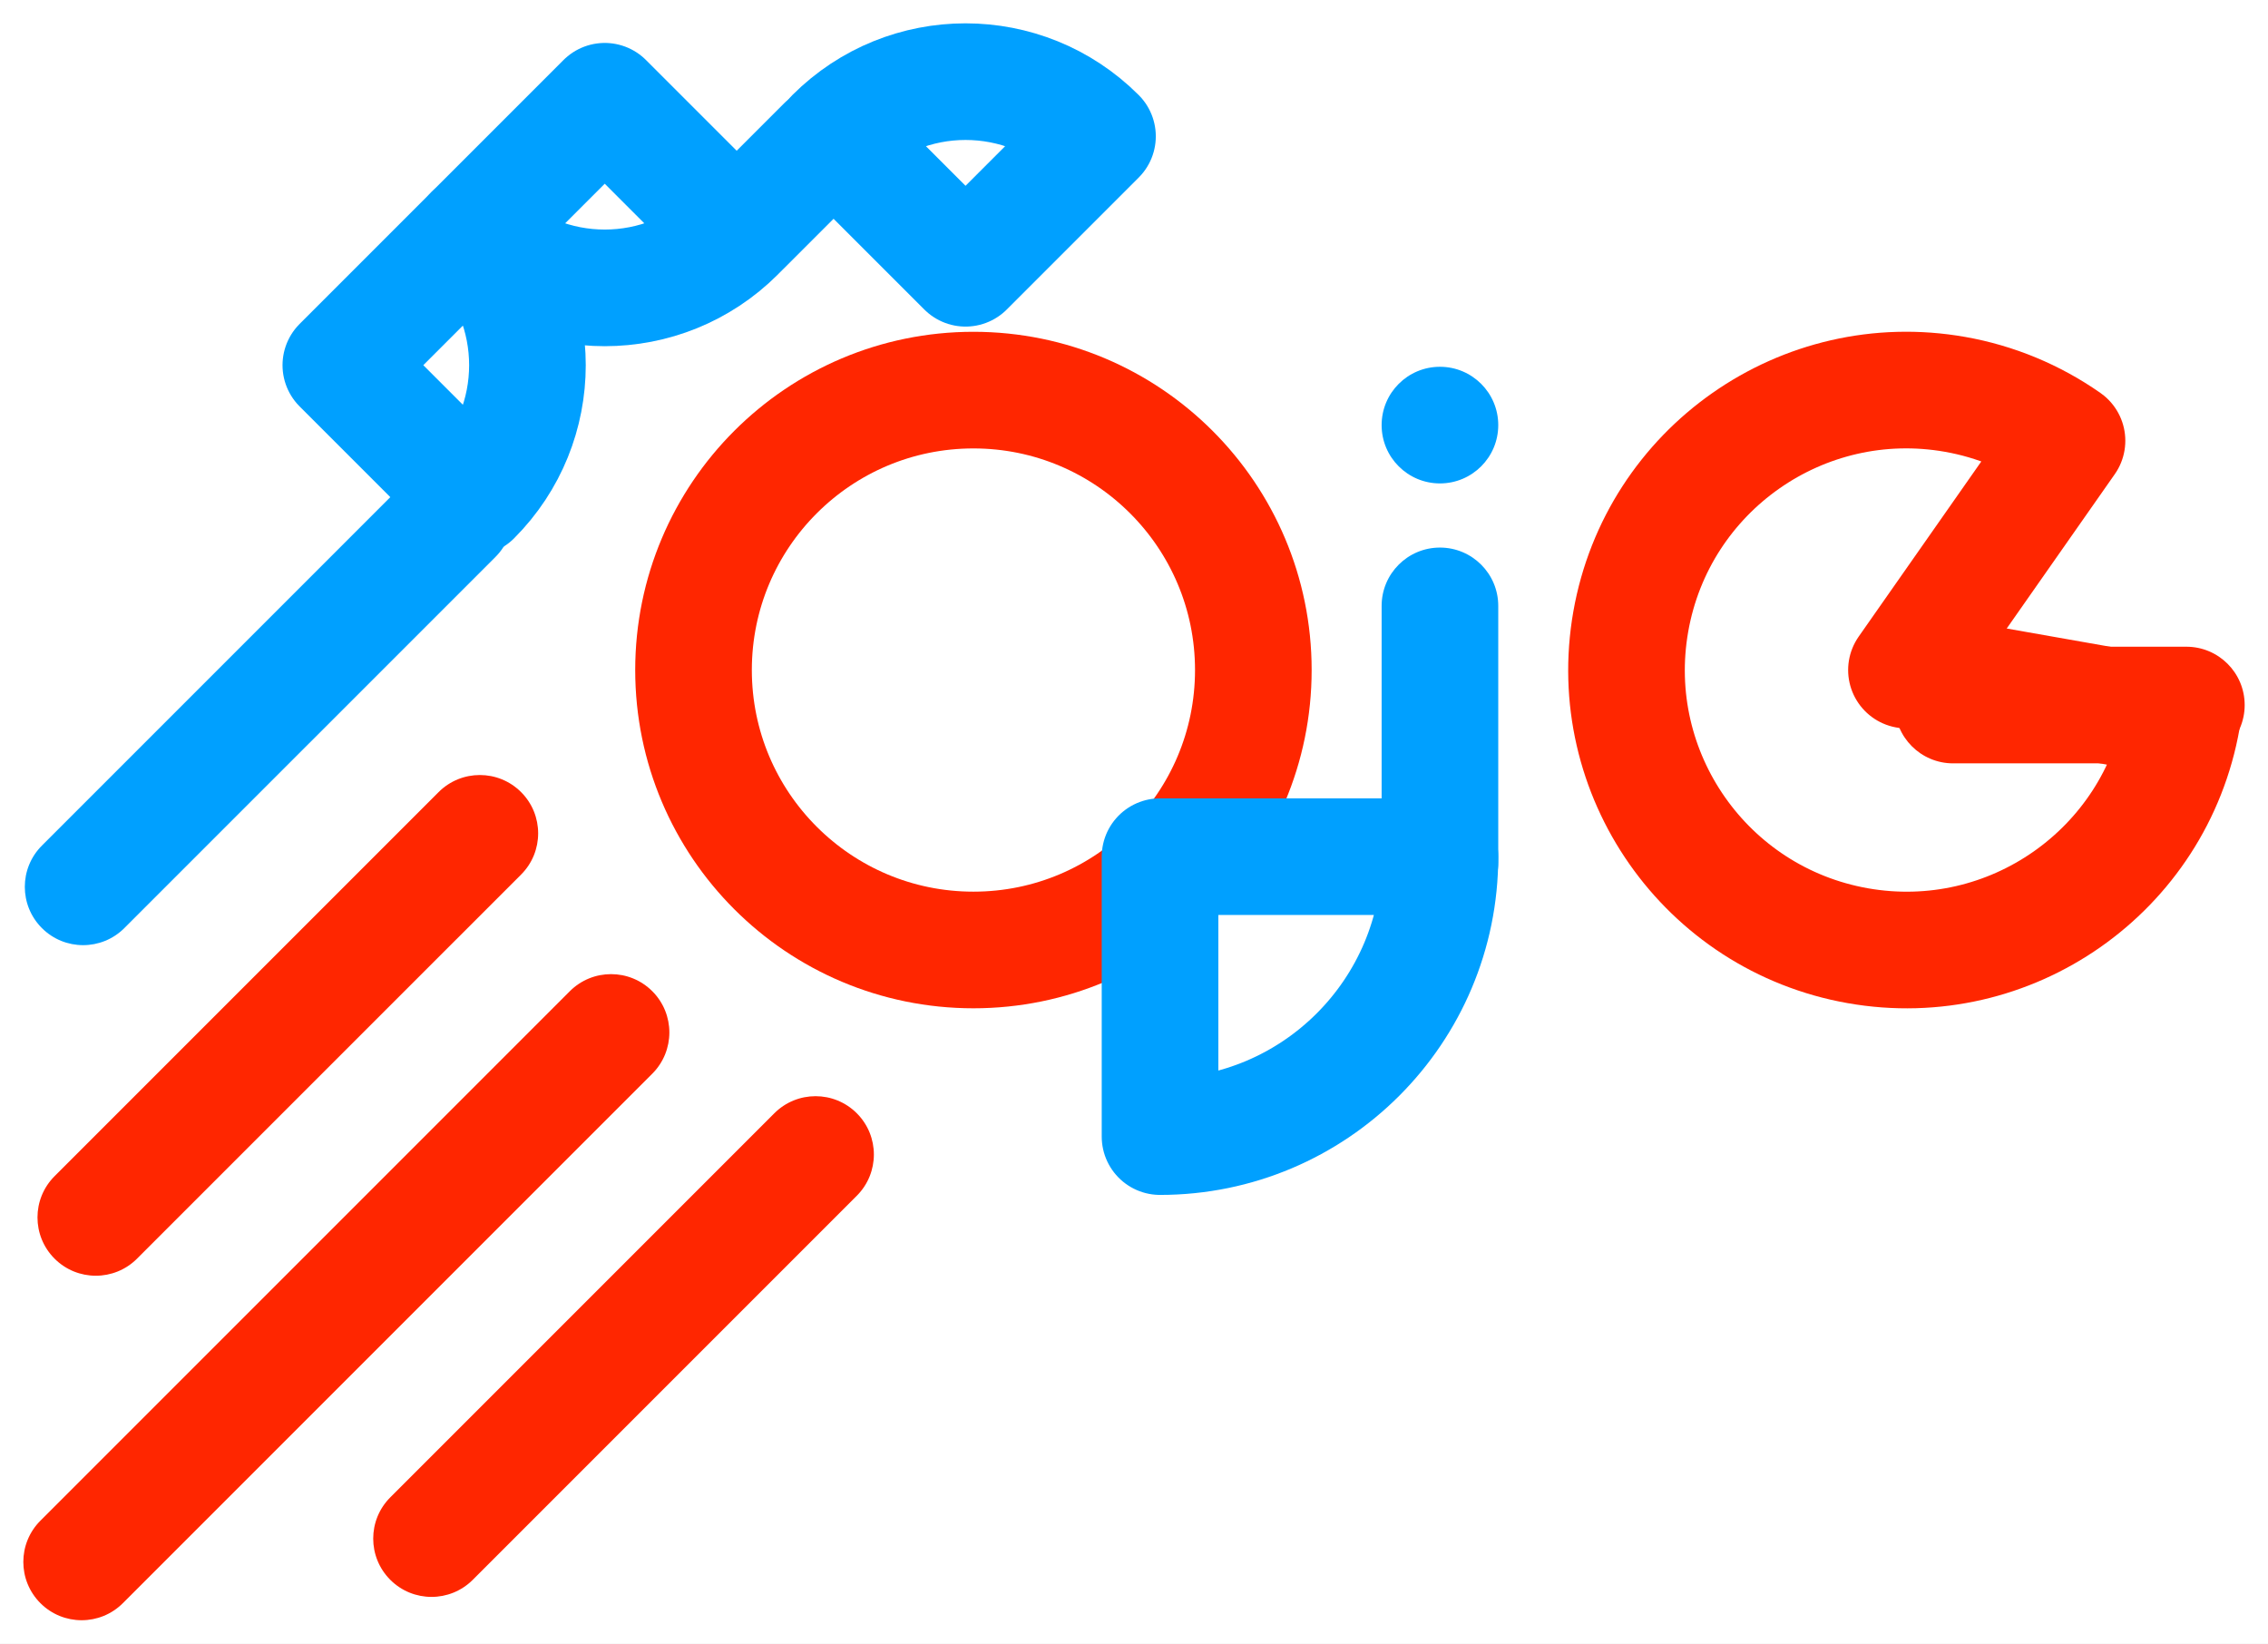
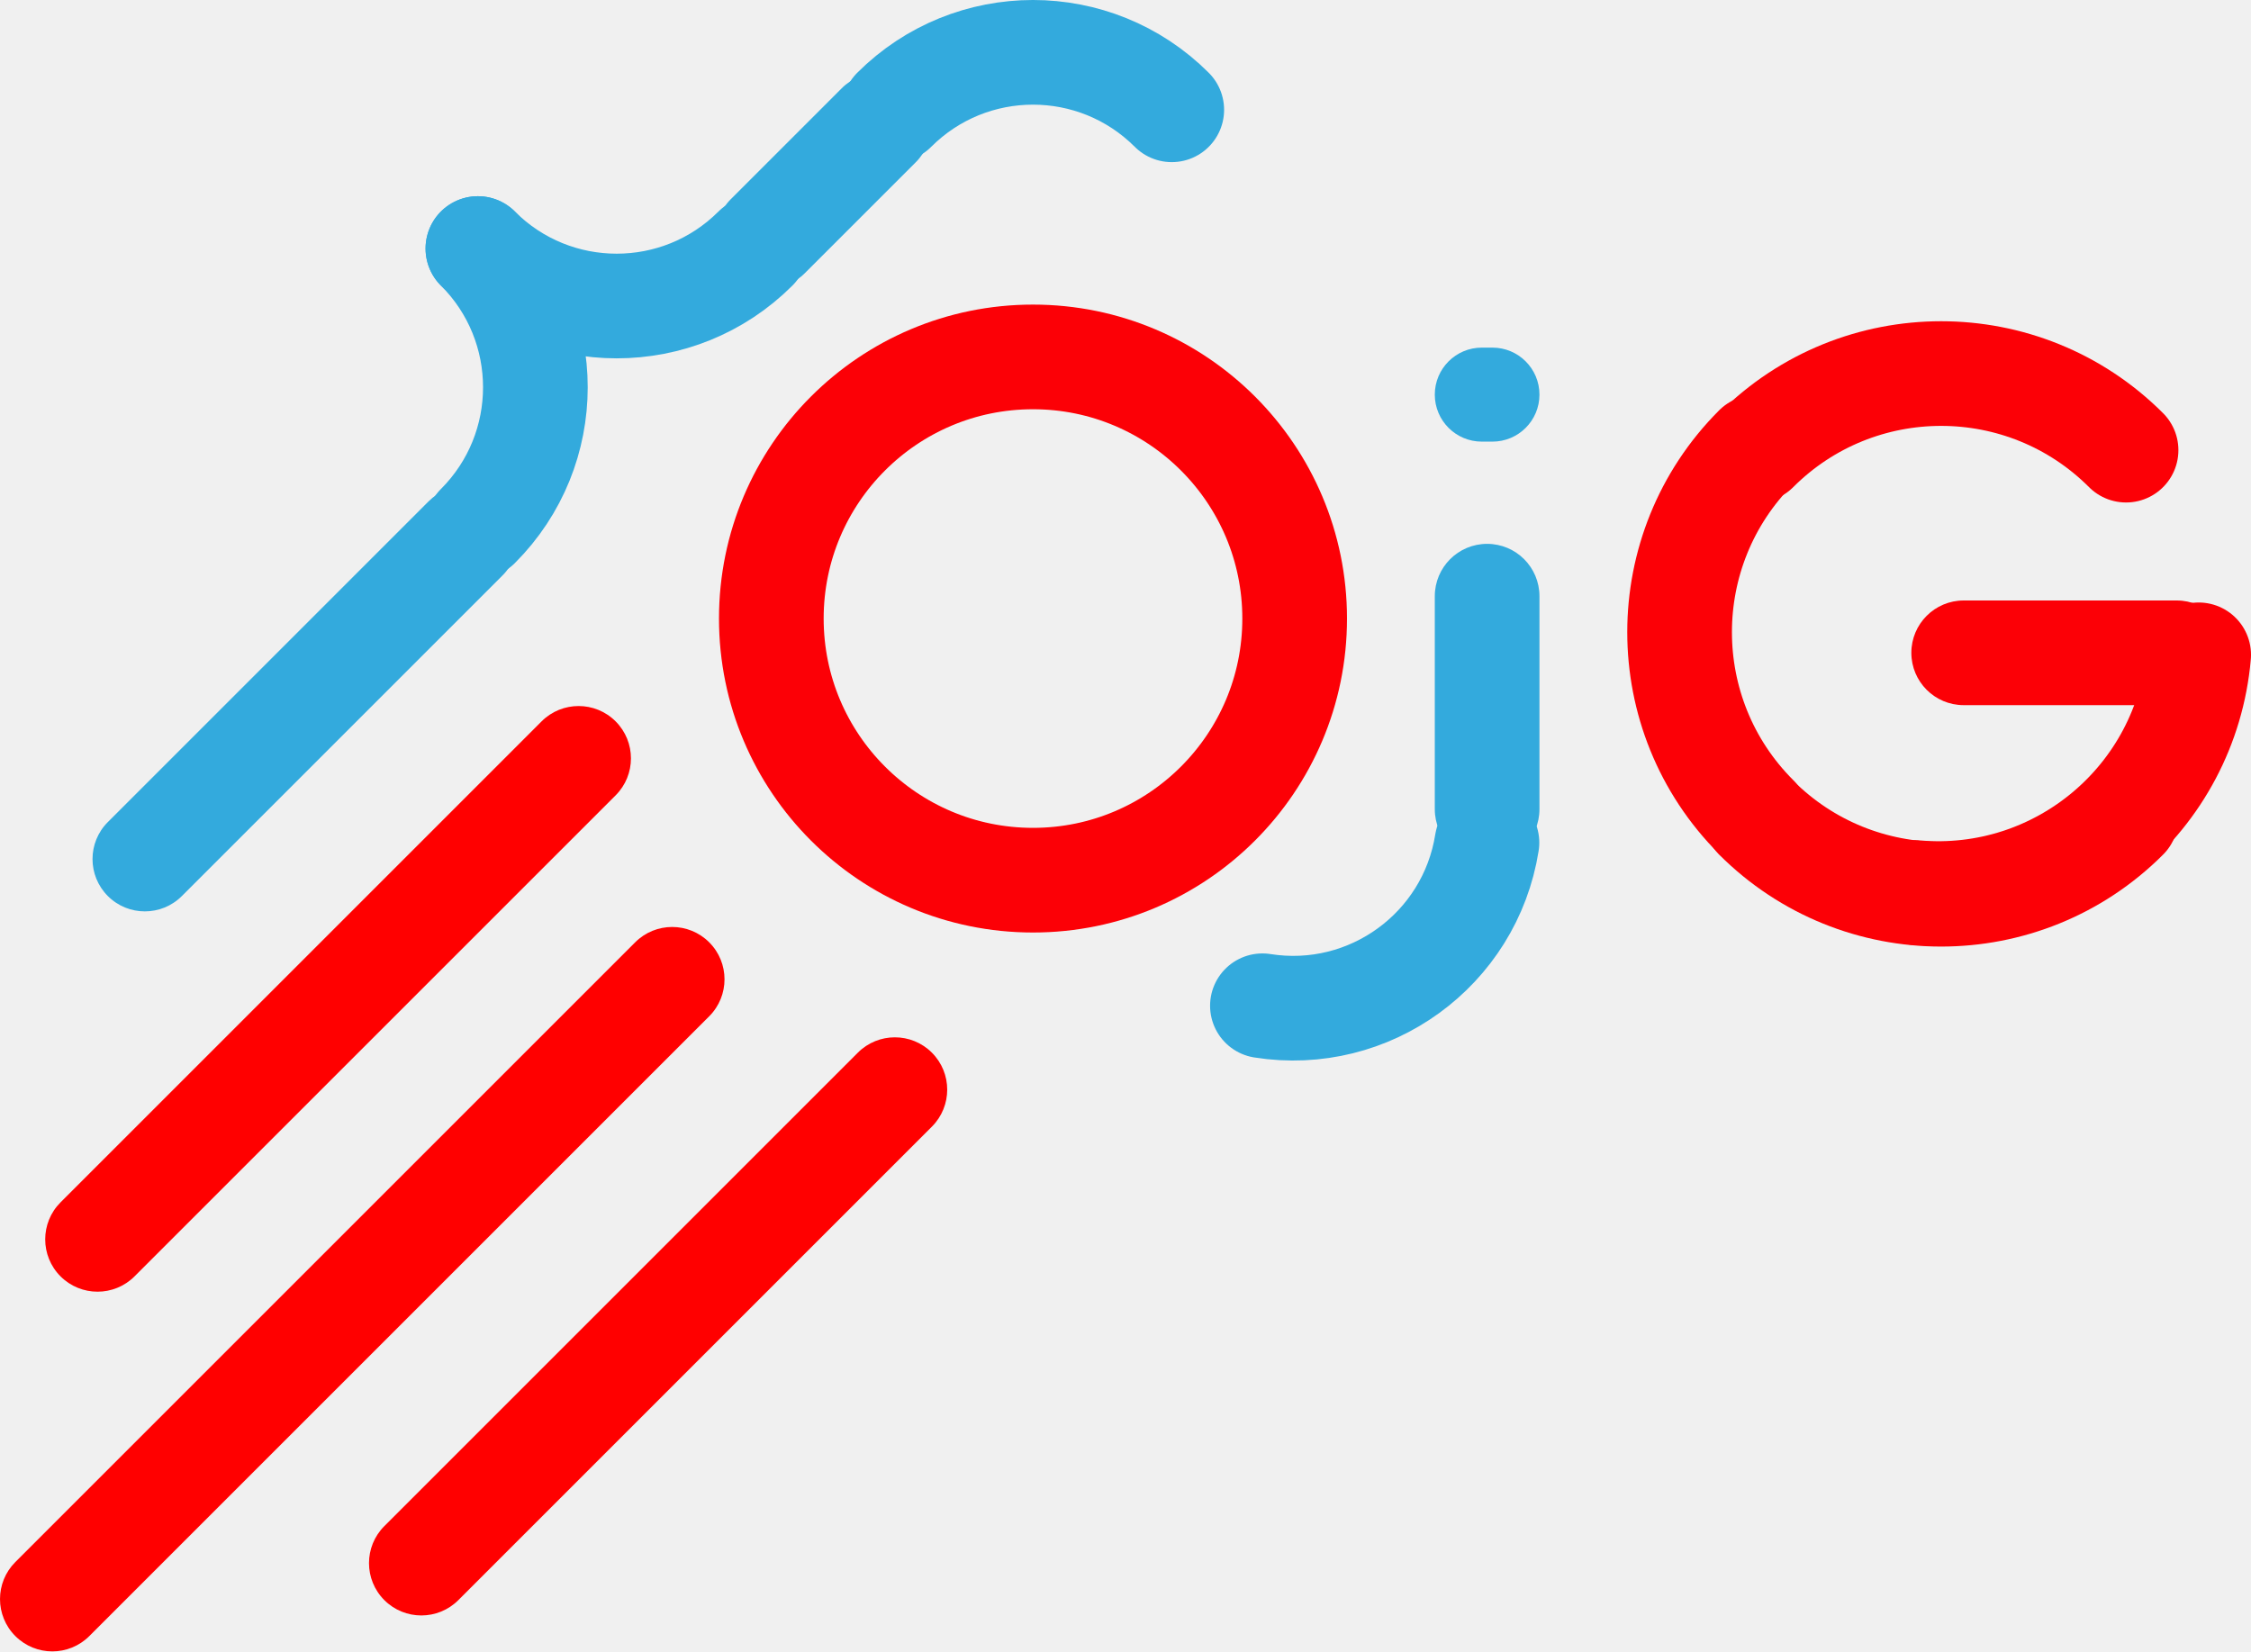
- <svg xmlns="http://www.w3.org/2000/svg" version="1.1" viewBox="297.071 285.108 388.929 281.821" width="388.929" height="281.821">
+ <svg xmlns="http://www.w3.org/2000/svg" version="1.1" viewBox="443.326 370.195 168.579 123.692" width="168.579" height="123.692">
  <defs />
-   <g id="Canvas_1" stroke-opacity="1" fill-opacity="1" stroke-dasharray="none" stroke="none" fill="none">
-     <rect fill="white" x="297.071" y="285.108" width="388.929" height="281.821" />
-     <g id="Canvas_1: Layer 1">
-       <g id="Group_22">
+   <g id="Canvas_1" stroke-opacity="1" stroke="none" stroke-dasharray="none" fill="none" fill-opacity="1">
+     <g id="Canvas_1_Layer_1">
+       <g id="Group_2">
+         <g id="Graphic_20">
+           <path d="M 501.091 416.525 C 501.091 405.702 509.864 396.928 520.687 396.929 C 531.51 396.928 540.284 405.702 540.284 416.525 C 540.284 427.348 531.51 436.122 520.687 436.122 C 509.864 436.122 501.091 427.348 501.091 416.525" stroke="#fc0006" stroke-linecap="round" stroke-linejoin="round" stroke-width="7.839" />
+         </g>
+         <g id="Graphic_19">
+           <path d="M 496.438 440.775 C 494.907 439.244 492.425 439.244 490.895 440.775 L 444.474 487.195 C 442.944 488.726 442.944 491.208 444.474 492.738 C 446.005 494.269 448.486 494.269 450.017 492.738 L 496.438 446.318 C 497.968 444.787 497.968 442.305 496.438 440.775 Z" fill="red" />
+         </g>
+         <g id="Graphic_18">
+           <path d="M 513.115 449.04 C 511.584 447.509 509.103 447.509 507.572 449.04 L 472.109 484.503 C 470.578 486.034 470.578 488.515 472.109 490.046 C 473.639 491.577 476.121 491.577 477.652 490.046 L 513.115 454.583 C 514.646 453.052 514.646 450.57 513.115 449.04 Z" fill="red" />
+         </g>
+         <g id="Graphic_17">
+           <path d="M 489.43 424.226 C 487.899 422.695 485.418 422.695 483.887 424.226 L 447.859 460.254 C 446.329 461.784 446.329 464.266 447.859 465.796 C 449.39 467.327 451.871 467.327 453.402 465.796 L 489.43 429.769 C 490.961 428.238 490.961 425.756 489.43 424.226 Z" fill="red" />
+         </g>
+         <g id="Graphic_16">
+           <path d="M 554.685 433.311 C 553.415 441.328 545.887 446.798 537.869 445.528" stroke="#3ad" stroke-linecap="round" stroke-linejoin="round" stroke-width="7.839" />
+         </g>
        <g id="Graphic_15">
-           <path d="M 386.429 435.071 L 320.571 500.929 C 316.666 504.834 310.334 504.834 306.429 500.929 L 306.429 500.929 C 302.524 497.024 302.524 490.692 306.429 486.787 L 372.287 420.929 C 376.192 417.024 382.524 417.024 386.429 420.929 L 386.429 420.929 C 390.334 424.834 390.334 431.166 386.429 435.071 Z" fill="#ff2600" />
+           <path d="M 554.299 396.232 L 555.097 396.232 C 557.041 396.232 558.617 397.808 558.617 399.753 C 558.617 401.697 557.041 403.273 555.097 403.273 L 554.299 403.273 C 552.355 403.273 550.779 401.697 550.779 399.753 C 550.779 397.808 552.355 396.232 554.299 396.232 Z" fill="#3ad" />
        </g>
-         <g id="Graphic_2">
-           <path d="M 624 400 L 671.271 408.335 C 666.667 434.442 641.772 451.874 615.665 447.271 C 589.558 442.667 572.126 417.772 576.729 391.665 C 581.333 365.558 606.228 348.126 632.335 352.729 C 639.238 353.946 645.79 356.66 651.532 360.681 L 624 400 Z" fill="white" />
-           <path d="M 624 400 L 671.271 408.335 C 666.667 434.442 641.772 451.874 615.665 447.271 C 589.558 442.667 572.126 417.772 576.729 391.665 C 581.333 365.558 606.228 348.126 632.335 352.729 C 639.238 353.946 645.79 356.66 651.532 360.681 L 624 400 Z" stroke="#ff2600" stroke-linecap="round" stroke-linejoin="round" stroke-width="20" />
+         <g id="Graphic_14">
+           <path d="M 554.698 434.724 C 556.863 434.724 558.617 432.969 558.617 430.805 L 558.617 414.849 C 558.617 412.684 556.863 410.93 554.698 410.93 C 552.533 410.93 550.779 412.684 550.779 414.849 L 550.779 430.805 C 550.779 432.969 552.533 434.724 554.698 434.724 Z" fill="#3ad" />
        </g>
-         <g id="Graphic_7">
-           <circle cx="464" cy="400" r="48" stroke="#ff2600" stroke-linecap="round" stroke-linejoin="round" stroke-width="20" />
+         <g id="Graphic_13">
+           <path d="M 479.116 388.811 C 484.856 394.551 494.162 394.551 499.902 388.811" stroke="#3ad" stroke-linecap="round" stroke-linejoin="round" stroke-width="7.839" />
        </g>
-         <g id="Graphic_8">
-           <path d="M 544 379 L 544 379 C 549.523 379 554 383.477 554 389 L 554 433 C 554 438.523 549.523 443 544 443 L 544 443 C 538.477 443 534 438.523 534 433 L 534 389 C 534 383.477 538.477 379 544 379 Z" fill="#00a0ff" />
+         <g id="Graphic_12">
+           <path d="M 531.08 378.419 C 525.34 372.679 516.034 372.679 510.295 378.419" stroke="#3ad" stroke-linecap="round" stroke-linejoin="round" stroke-width="7.839" />
+         </g>
+         <g id="Graphic_11">
+           <path d="M 498.054 390.659 C 499.585 392.19 502.066 392.19 503.597 390.659 L 511.911 382.345 C 513.442 380.814 513.442 378.333 511.911 376.802 C 510.381 375.271 507.899 375.271 506.368 376.802 L 498.054 385.116 C 496.524 386.647 496.524 389.128 498.054 390.659 Z" fill="#3ad" />
+         </g>
+         <g id="Graphic_10">
+           <path d="M 479.116 388.811 C 484.856 394.551 484.856 403.857 479.116 409.597" stroke="#3ad" stroke-linecap="round" stroke-linejoin="round" stroke-width="7.839" />
        </g>
        <g id="Graphic_9">
-           <path d="M 496 432 L 544 432 C 544 458.51 522.51 480 496 480 L 496 432 Z" stroke="#00a0ff" stroke-linecap="round" stroke-linejoin="round" stroke-width="20" />
+           <path d="M 480.964 407.749 C 482.495 409.28 482.495 411.761 480.964 413.292 L 456.945 437.311 C 455.415 438.841 452.933 438.841 451.403 437.311 C 449.872 435.78 449.872 433.298 451.403 431.768 L 475.421 407.749 C 476.952 406.219 479.433 406.219 480.964 407.749 Z" fill="#3ad" />
        </g>
-         <g id="Graphic_10">
-           <path d="M 544 348 L 544 348 C 549.523 348 554 352.477 554 358 L 554 358 C 554 363.523 549.523 368 544 368 L 544 368 C 538.477 368 534 363.523 534 358 L 534 358 C 534 352.477 538.477 348 544 348 Z" fill="#00a0ff" />
-         </g>
-         <g id="Graphic_11">
-           <path d="M 632 396 L 672 396 C 677.523 396 682 400.477 682 406 L 682 406 C 682 411.523 677.523 416 672 416 L 632 416 C 626.477 416 622 411.523 622 406 L 622 406 C 622 400.477 626.477 396 632 396 Z" fill="#ff2600" />
-         </g>
-         <g id="Graphic_12">
-           <path d="M 408.929 469.213 L 318.142 560 C 314.237 563.905 307.905 563.905 304 560 L 304 560 C 300.095 556.095 300.095 549.763 304 545.858 L 394.787 455.071 C 398.692 451.166 405.024 451.166 408.929 455.071 L 408.929 455.071 C 412.834 458.976 412.834 465.308 408.929 469.213 Z" fill="#ff2600" />
-         </g>
-         <g id="Graphic_13">
-           <path d="M 444 490.142 L 378.142 556 C 374.237 559.905 367.905 559.905 364 556 L 364 556 C 360.095 552.095 360.095 545.763 364 541.858 L 429.858 476 C 433.763 472.095 440.095 472.095 444 476 L 444 476 C 447.905 479.905 447.905 486.237 444 490.142 Z" fill="#ff2600" />
-         </g>
-         <g id="Group_21">
-           <g id="Graphic_16">
-             <path d="M 355.52 347.725 L 378.147 325.098 C 390.644 337.594 390.644 357.856 378.147 370.353 L 355.52 347.725 Z" stroke="#00a0ff" stroke-linecap="round" stroke-linejoin="round" stroke-width="20" />
+         <g id="Group_3">
+           <g id="Graphic_8">
+             <path d="M 602.548 403.912 C 594.899 396.263 582.498 396.263 574.849 403.912" stroke="#fc0006" stroke-linecap="round" stroke-linejoin="round" stroke-width="7.839" />
          </g>
-           <g id="Graphic_17">
-             <path d="M 400.775 302.47 L 423.402 325.098 C 410.906 337.594 390.644 337.594 378.147 325.098 L 400.775 302.47 Z" stroke="#00a0ff" stroke-linecap="round" stroke-linejoin="round" stroke-width="20" />
+           <g id="Graphic_7">
+             <path d="M 574.849 403.696 C 567.2 411.345 567.2 423.747 574.849 431.396" stroke="#fc0006" stroke-linecap="round" stroke-linejoin="round" stroke-width="7.839" />
          </g>
-           <g id="Graphic_18">
-             <path d="M 304.255 430.103 L 367.894 366.463 C 371.8 362.558 378.131 362.558 382.037 366.463 C 382.037 366.463 382.037 366.463 382.037 366.463 L 382.037 366.463 C 385.942 370.369 385.942 376.7 382.037 380.606 L 318.397 444.245 C 314.492 448.15 308.16 448.15 304.255 444.245 C 304.255 444.245 304.255 444.245 304.255 444.245 L 304.255 444.245 C 300.35 440.34 300.35 434.008 304.255 430.103 Z" fill="#00a0ff" />
+           <g id="Graphic_6">
+             <path d="M 574.849 431.438 C 582.498 439.087 594.899 439.087 602.548 431.438" stroke="#fc0006" stroke-linecap="round" stroke-linejoin="round" stroke-width="7.839" />
          </g>
-           <g id="Graphic_19">
-             <path d="M 462.647 331.108 L 440.019 308.481 C 452.516 295.984 472.777 295.984 485.274 308.481 L 462.647 331.108 Z" stroke="#00a0ff" stroke-linecap="round" stroke-linejoin="round" stroke-width="20" />
+           <g id="Graphic_5">
+             <path d="M 586.468 419.092 C 586.468 421.256 588.223 423.011 590.388 423.011 L 606.344 423.011 C 608.508 423.011 610.263 421.256 610.263 419.092 C 610.263 416.927 608.508 415.172 606.344 415.172 L 590.388 415.172 C 588.223 415.172 586.468 416.927 586.468 419.092 Z" fill="#fc0006" />
          </g>
-           <g id="Graphic_20">
-             <path d="M 417.392 316.966 L 431.534 302.824 C 435.439 298.919 441.771 298.919 445.676 302.824 L 445.676 302.824 C 449.581 306.729 449.581 313.061 445.676 316.966 L 431.534 331.108 C 427.629 335.013 421.297 335.013 417.392 331.108 L 417.392 331.108 C 413.487 327.203 413.487 320.871 417.392 316.966 Z" fill="#00a0ff" />
+           <g id="Graphic_4">
+             <path d="M 586.767 437.047 C 597.543 437.989 607.043 430.018 607.986 419.242" stroke="#fc0006" stroke-linecap="round" stroke-linejoin="round" stroke-width="7.839" />
          </g>
        </g>
      </g>
    </g>
  </g>
</svg>
